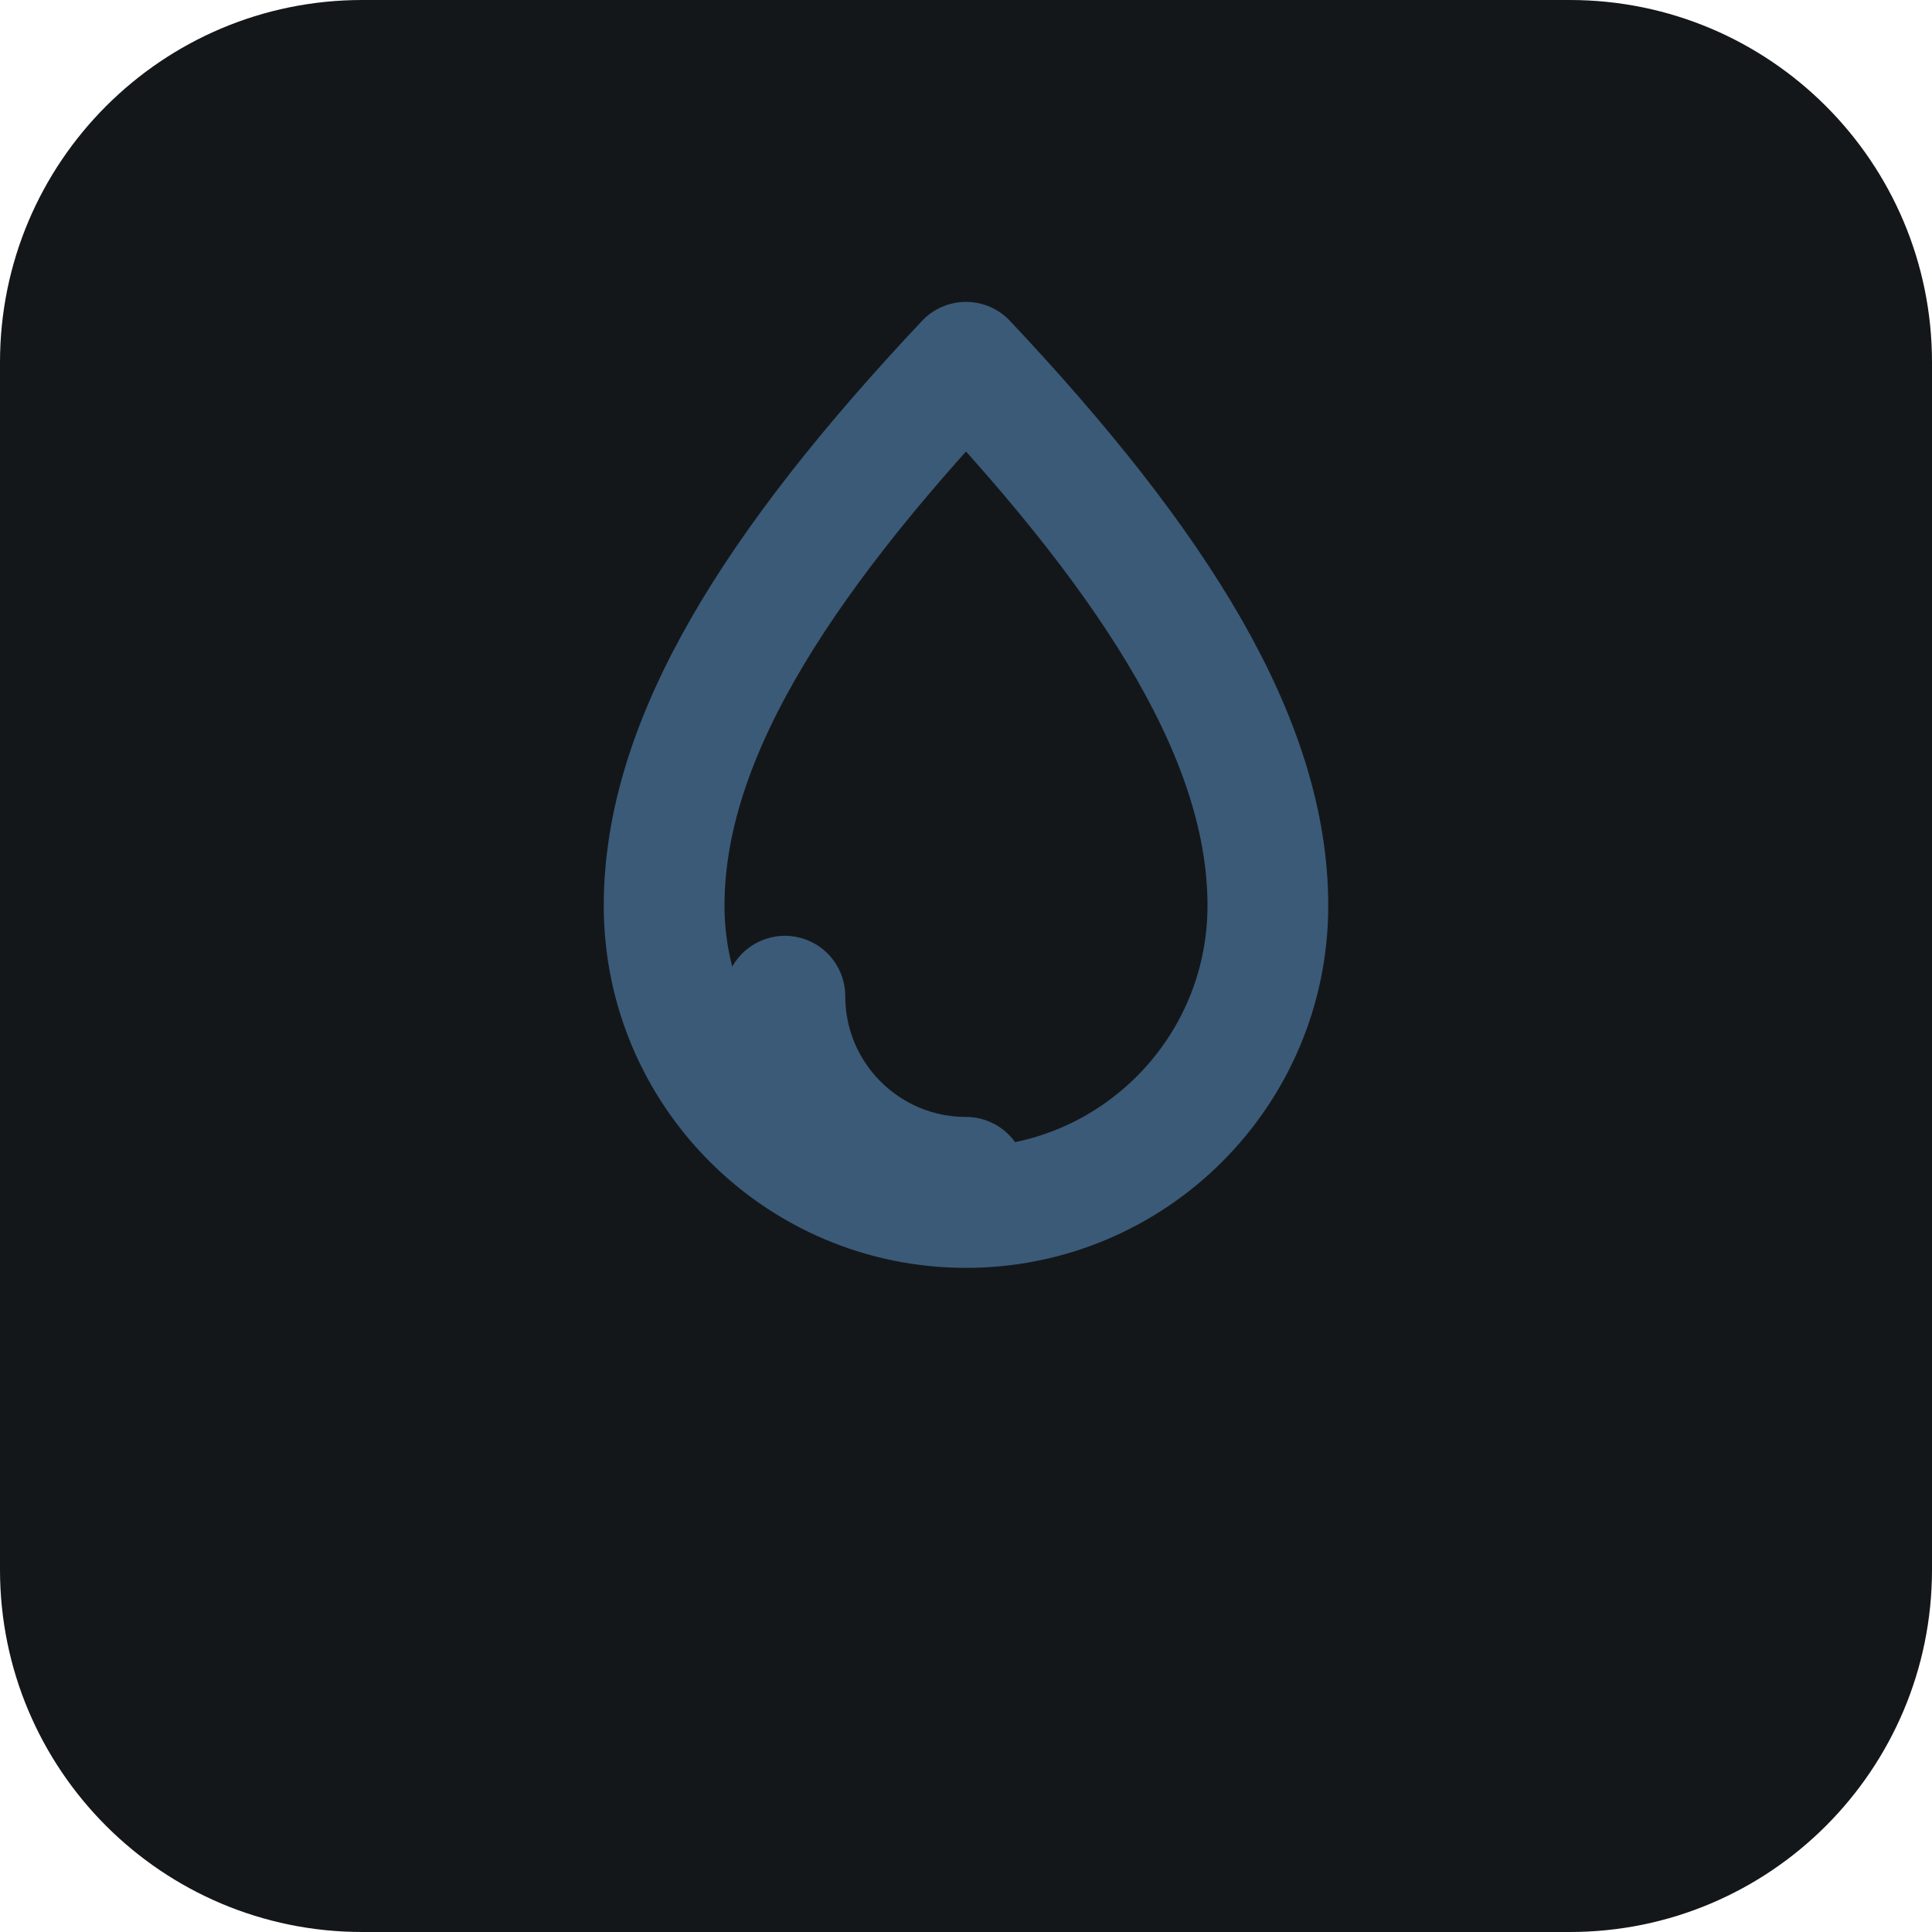
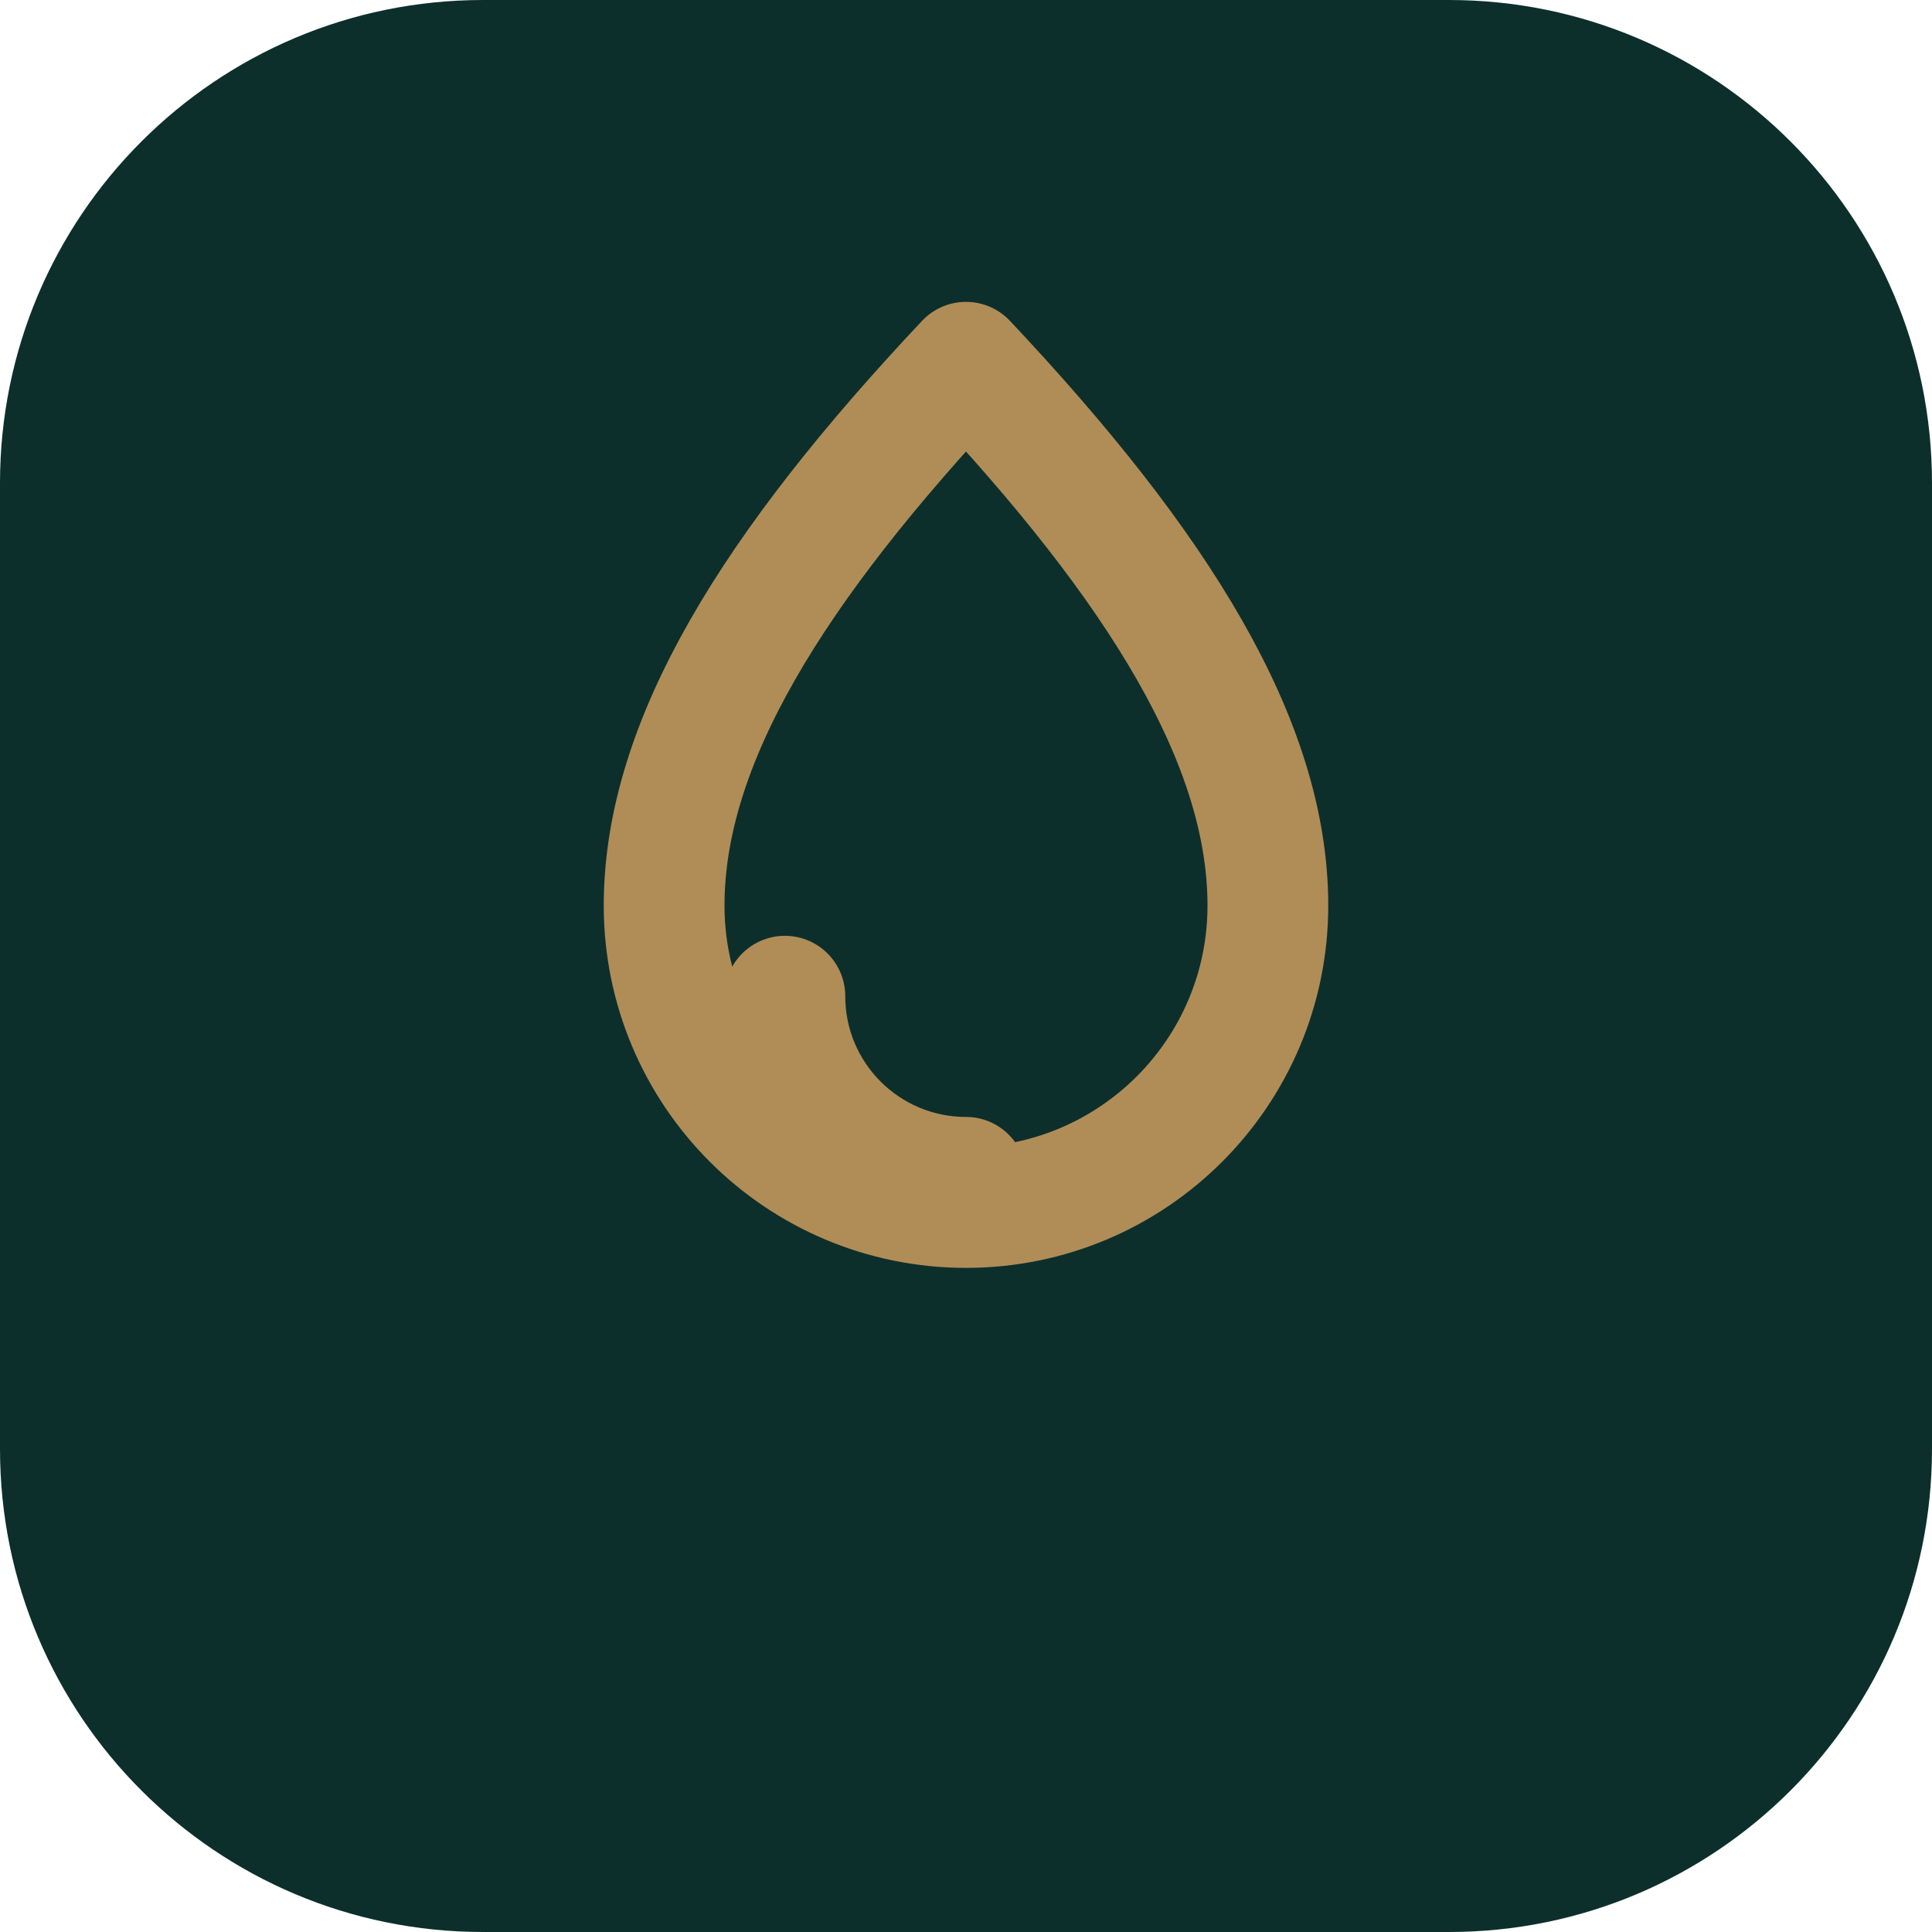
<svg xmlns="http://www.w3.org/2000/svg" viewBox="0 0 32 32" width="32" height="32" role="img" aria-label="Allo Sanitaire Express">
-   <rect width="32" height="32" rx="6" fill="#14171A" />
-   <g fill="none" stroke="#3A5A78" stroke-width="2" stroke-linecap="round" stroke-linejoin="round">
+   <rect width="32" height="32" rx="8" fill="#0D2F2C" />
+   <g fill="none" stroke="#B08D57" stroke-width="2" stroke-linecap="round" stroke-linejoin="round">
    <path d="M16 6c3.2 3.4 5 6.3 5 9a5 5 0 0 1-10 0c0-2.7 1.8-5.6 5-9z" />
    <path d="M13 16.5a3 3 0 0 0 3 3" />
  </g>
</svg>
